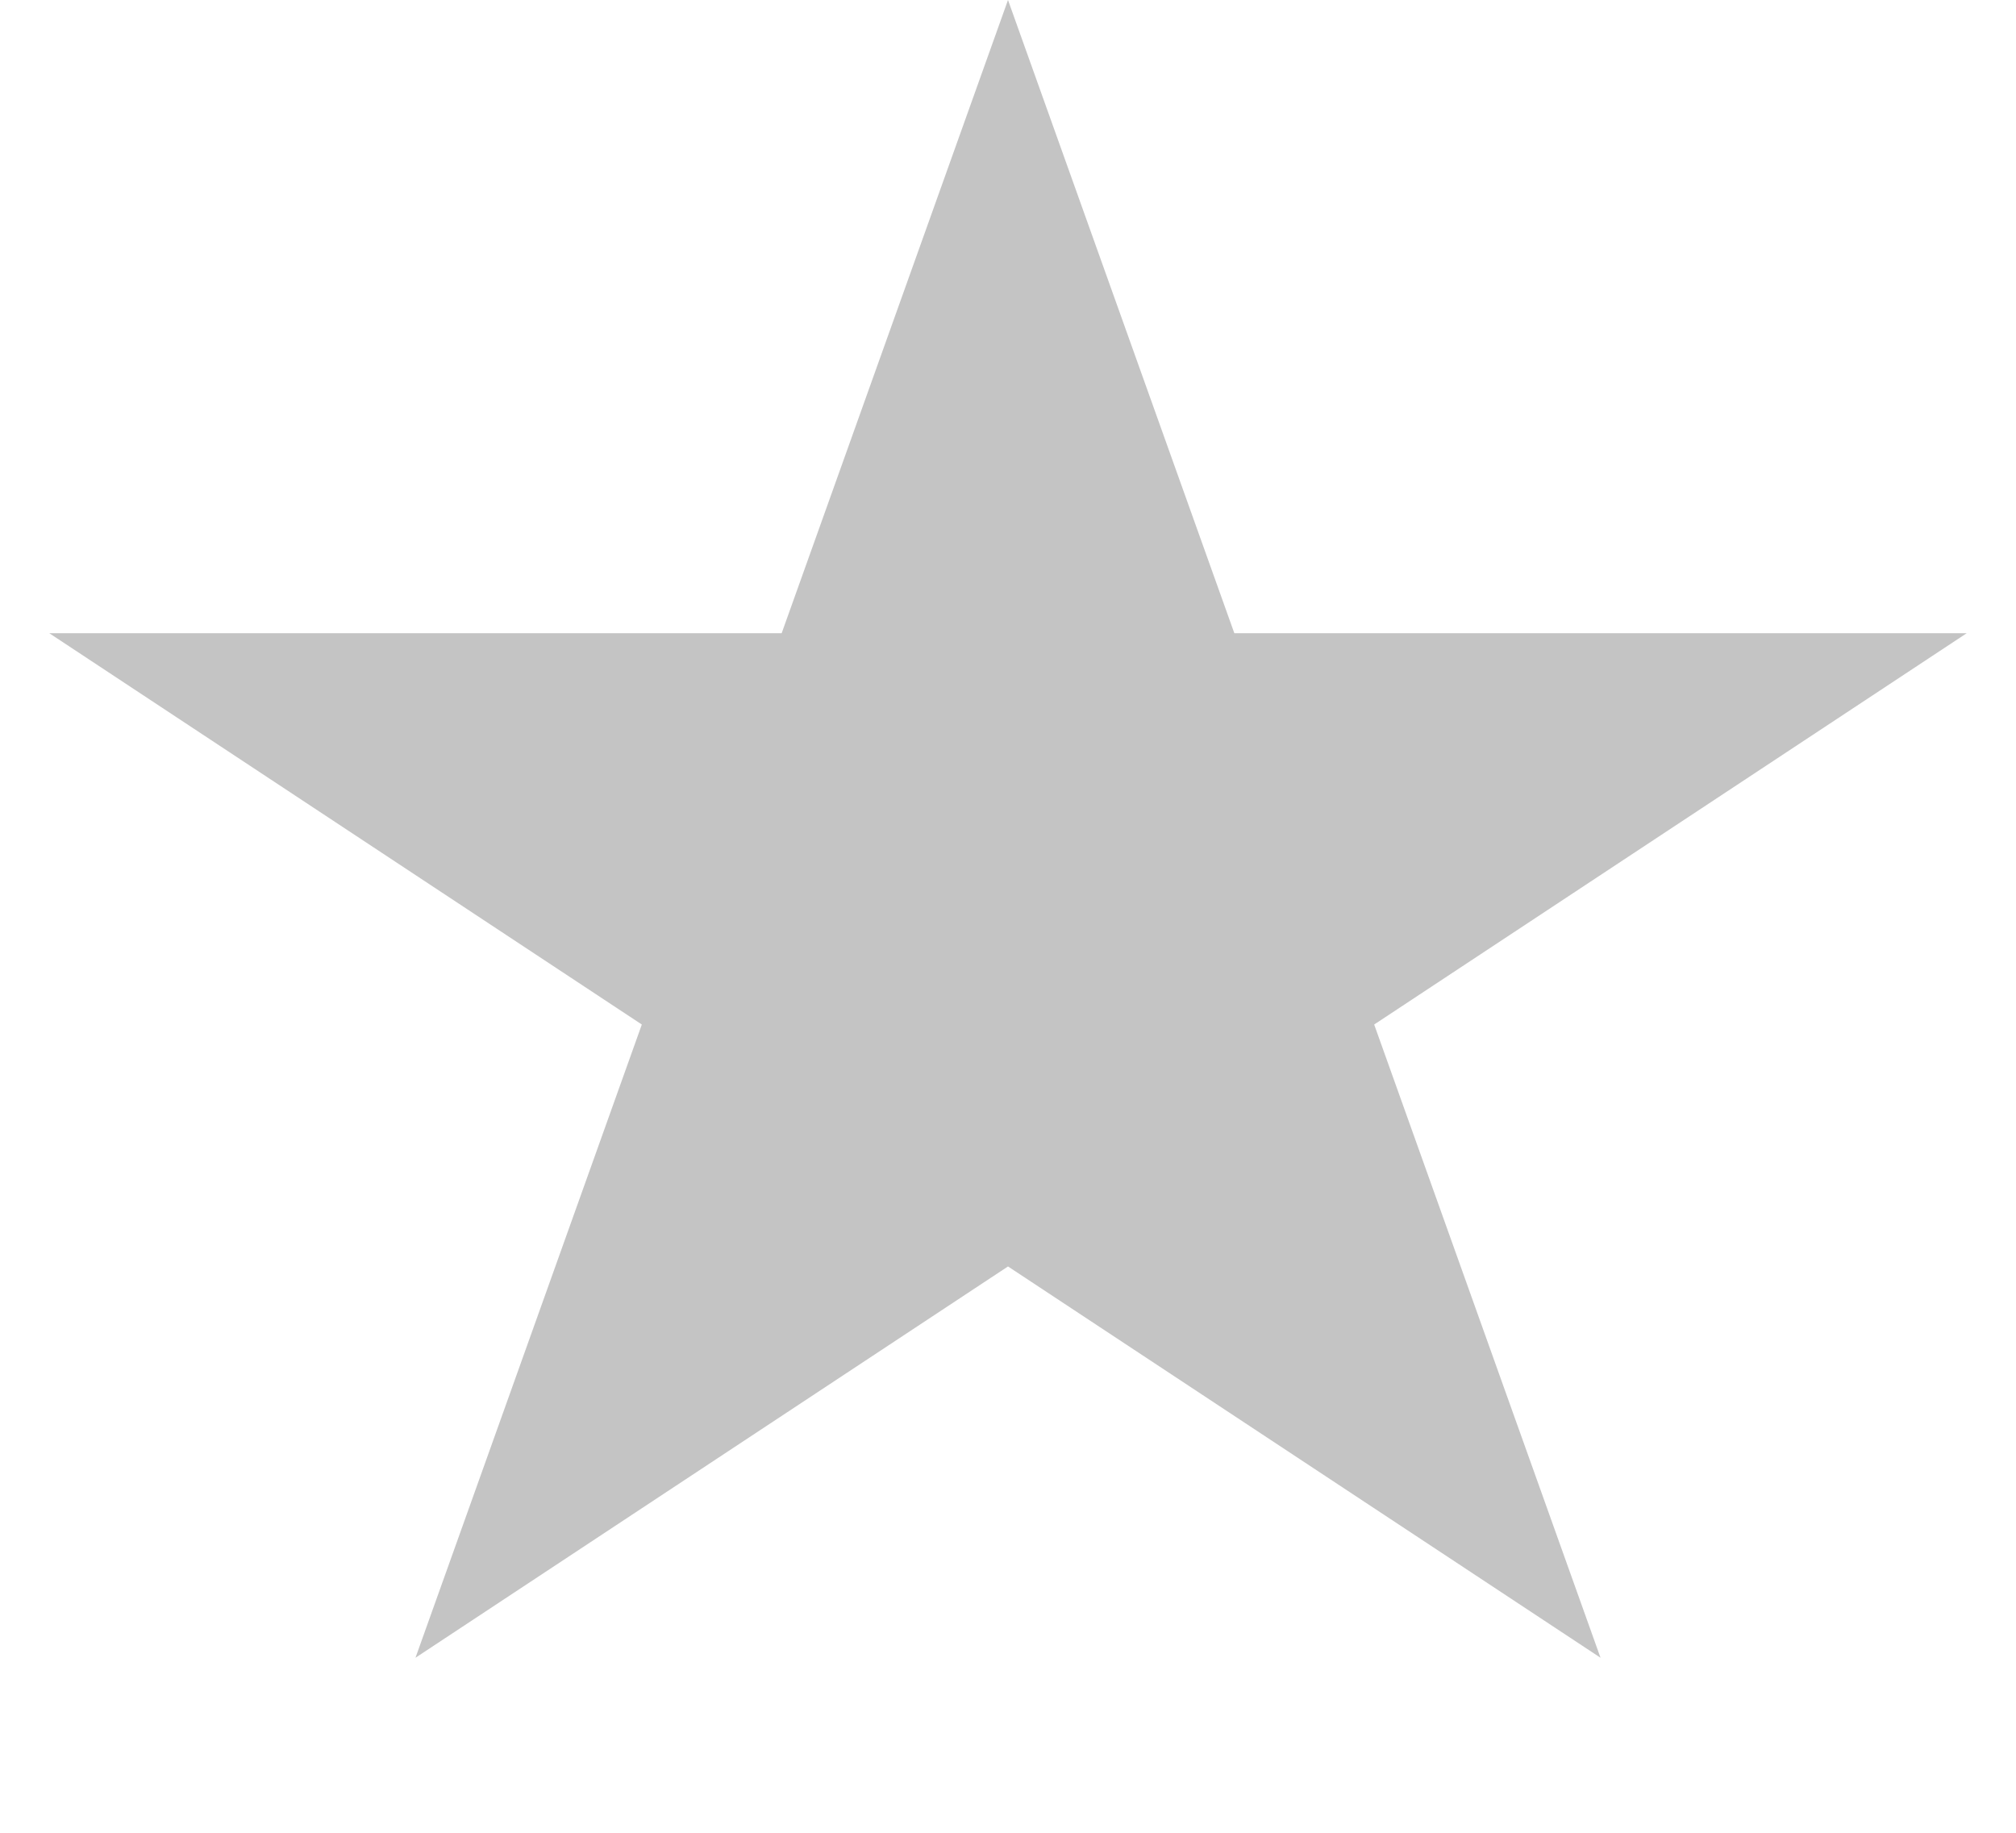
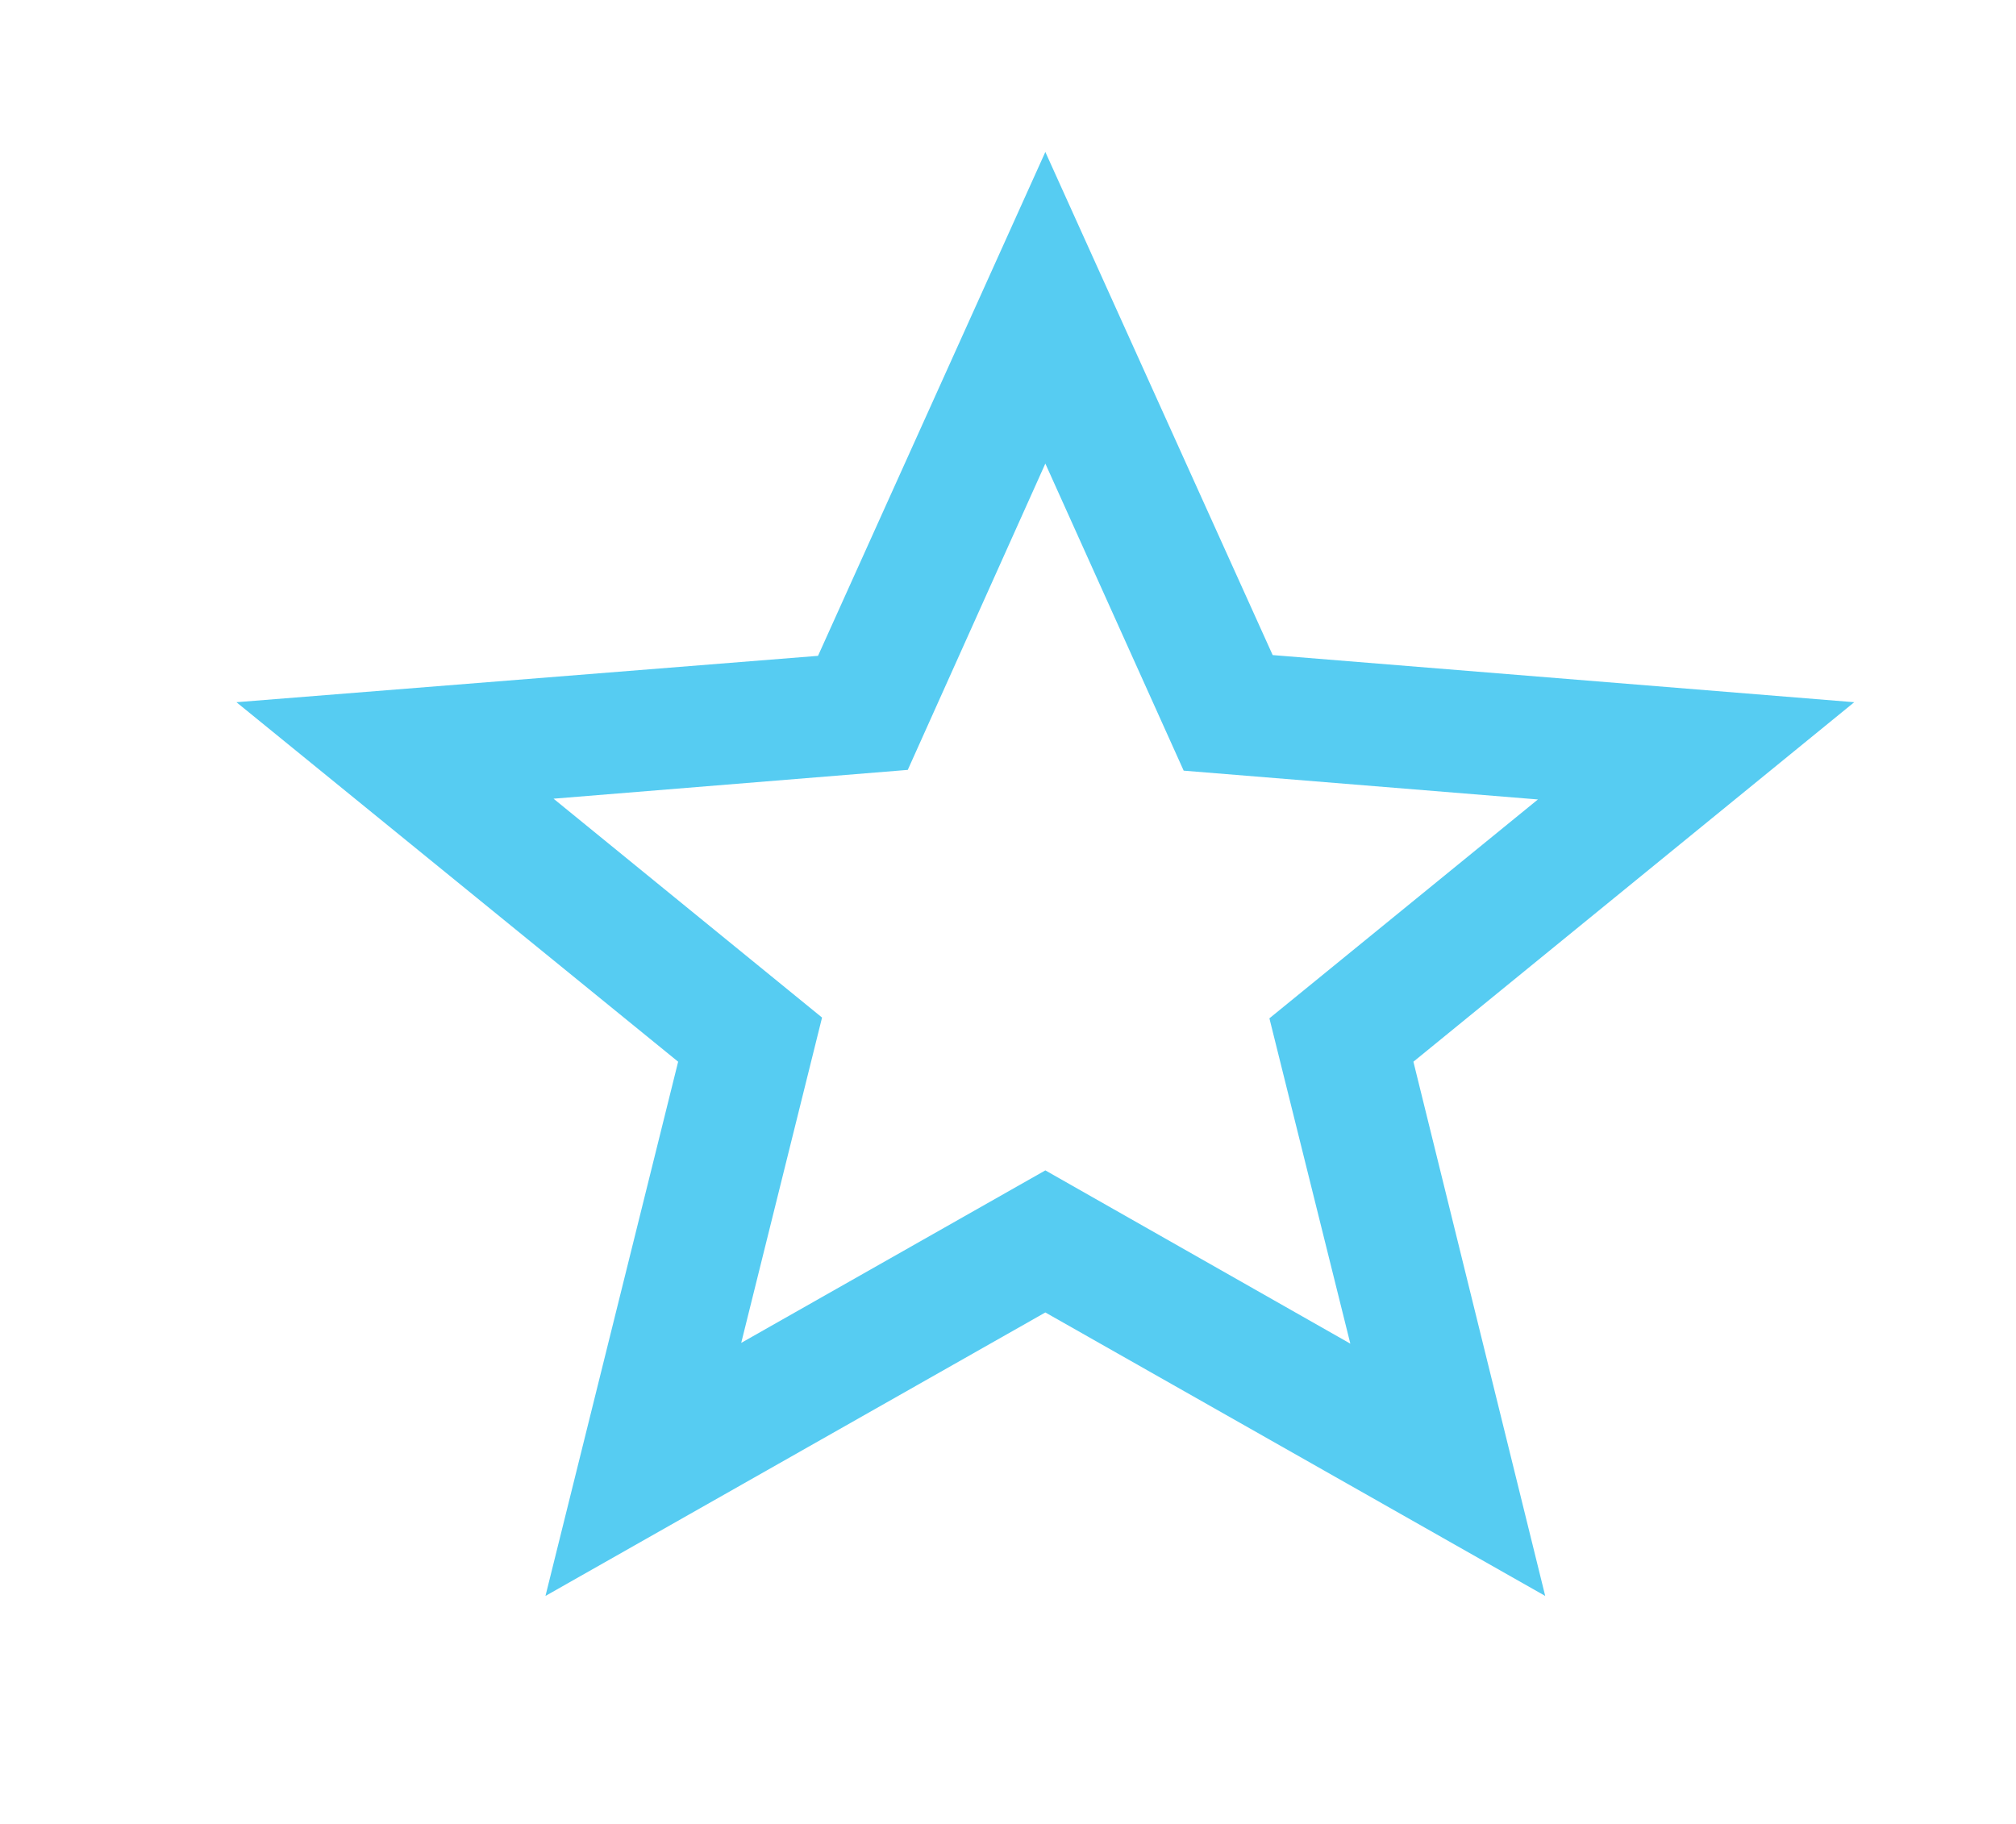
- <svg xmlns="http://www.w3.org/2000/svg" width="11" height="10" viewBox="0 0 11 10" fill="none">
-   <path d="M5.5 0L6.735 3.455H10.731L7.498 5.59L8.733 9.045L5.5 6.91L2.267 9.045L3.502 5.59L0.269 3.455H4.265L5.5 0Z" fill="#C4C4C4" />
+ <svg xmlns="http://www.w3.org/2000/svg" width="21" height="19" viewBox="0 0 21 19" fill="none">
+   <rect width="20.222" height="19" fill="black" fill-opacity="0" transform="translate(0.777771)" />
+   <path d="M19.315 7.315L13.257 6.824L10.889 1.583L8.521 6.832L2.463 7.315L7.064 11.06L5.682 16.625L10.889 13.672L16.096 16.625L14.723 11.06L19.315 7.315ZM10.889 12.192L7.721 13.989L8.563 10.6L5.766 8.32L9.456 8.02L10.889 4.829L12.33 8.028L16.02 8.328L13.223 10.608L14.066 13.997L10.889 12.192Z" fill="#56CCF2" />
</svg>
